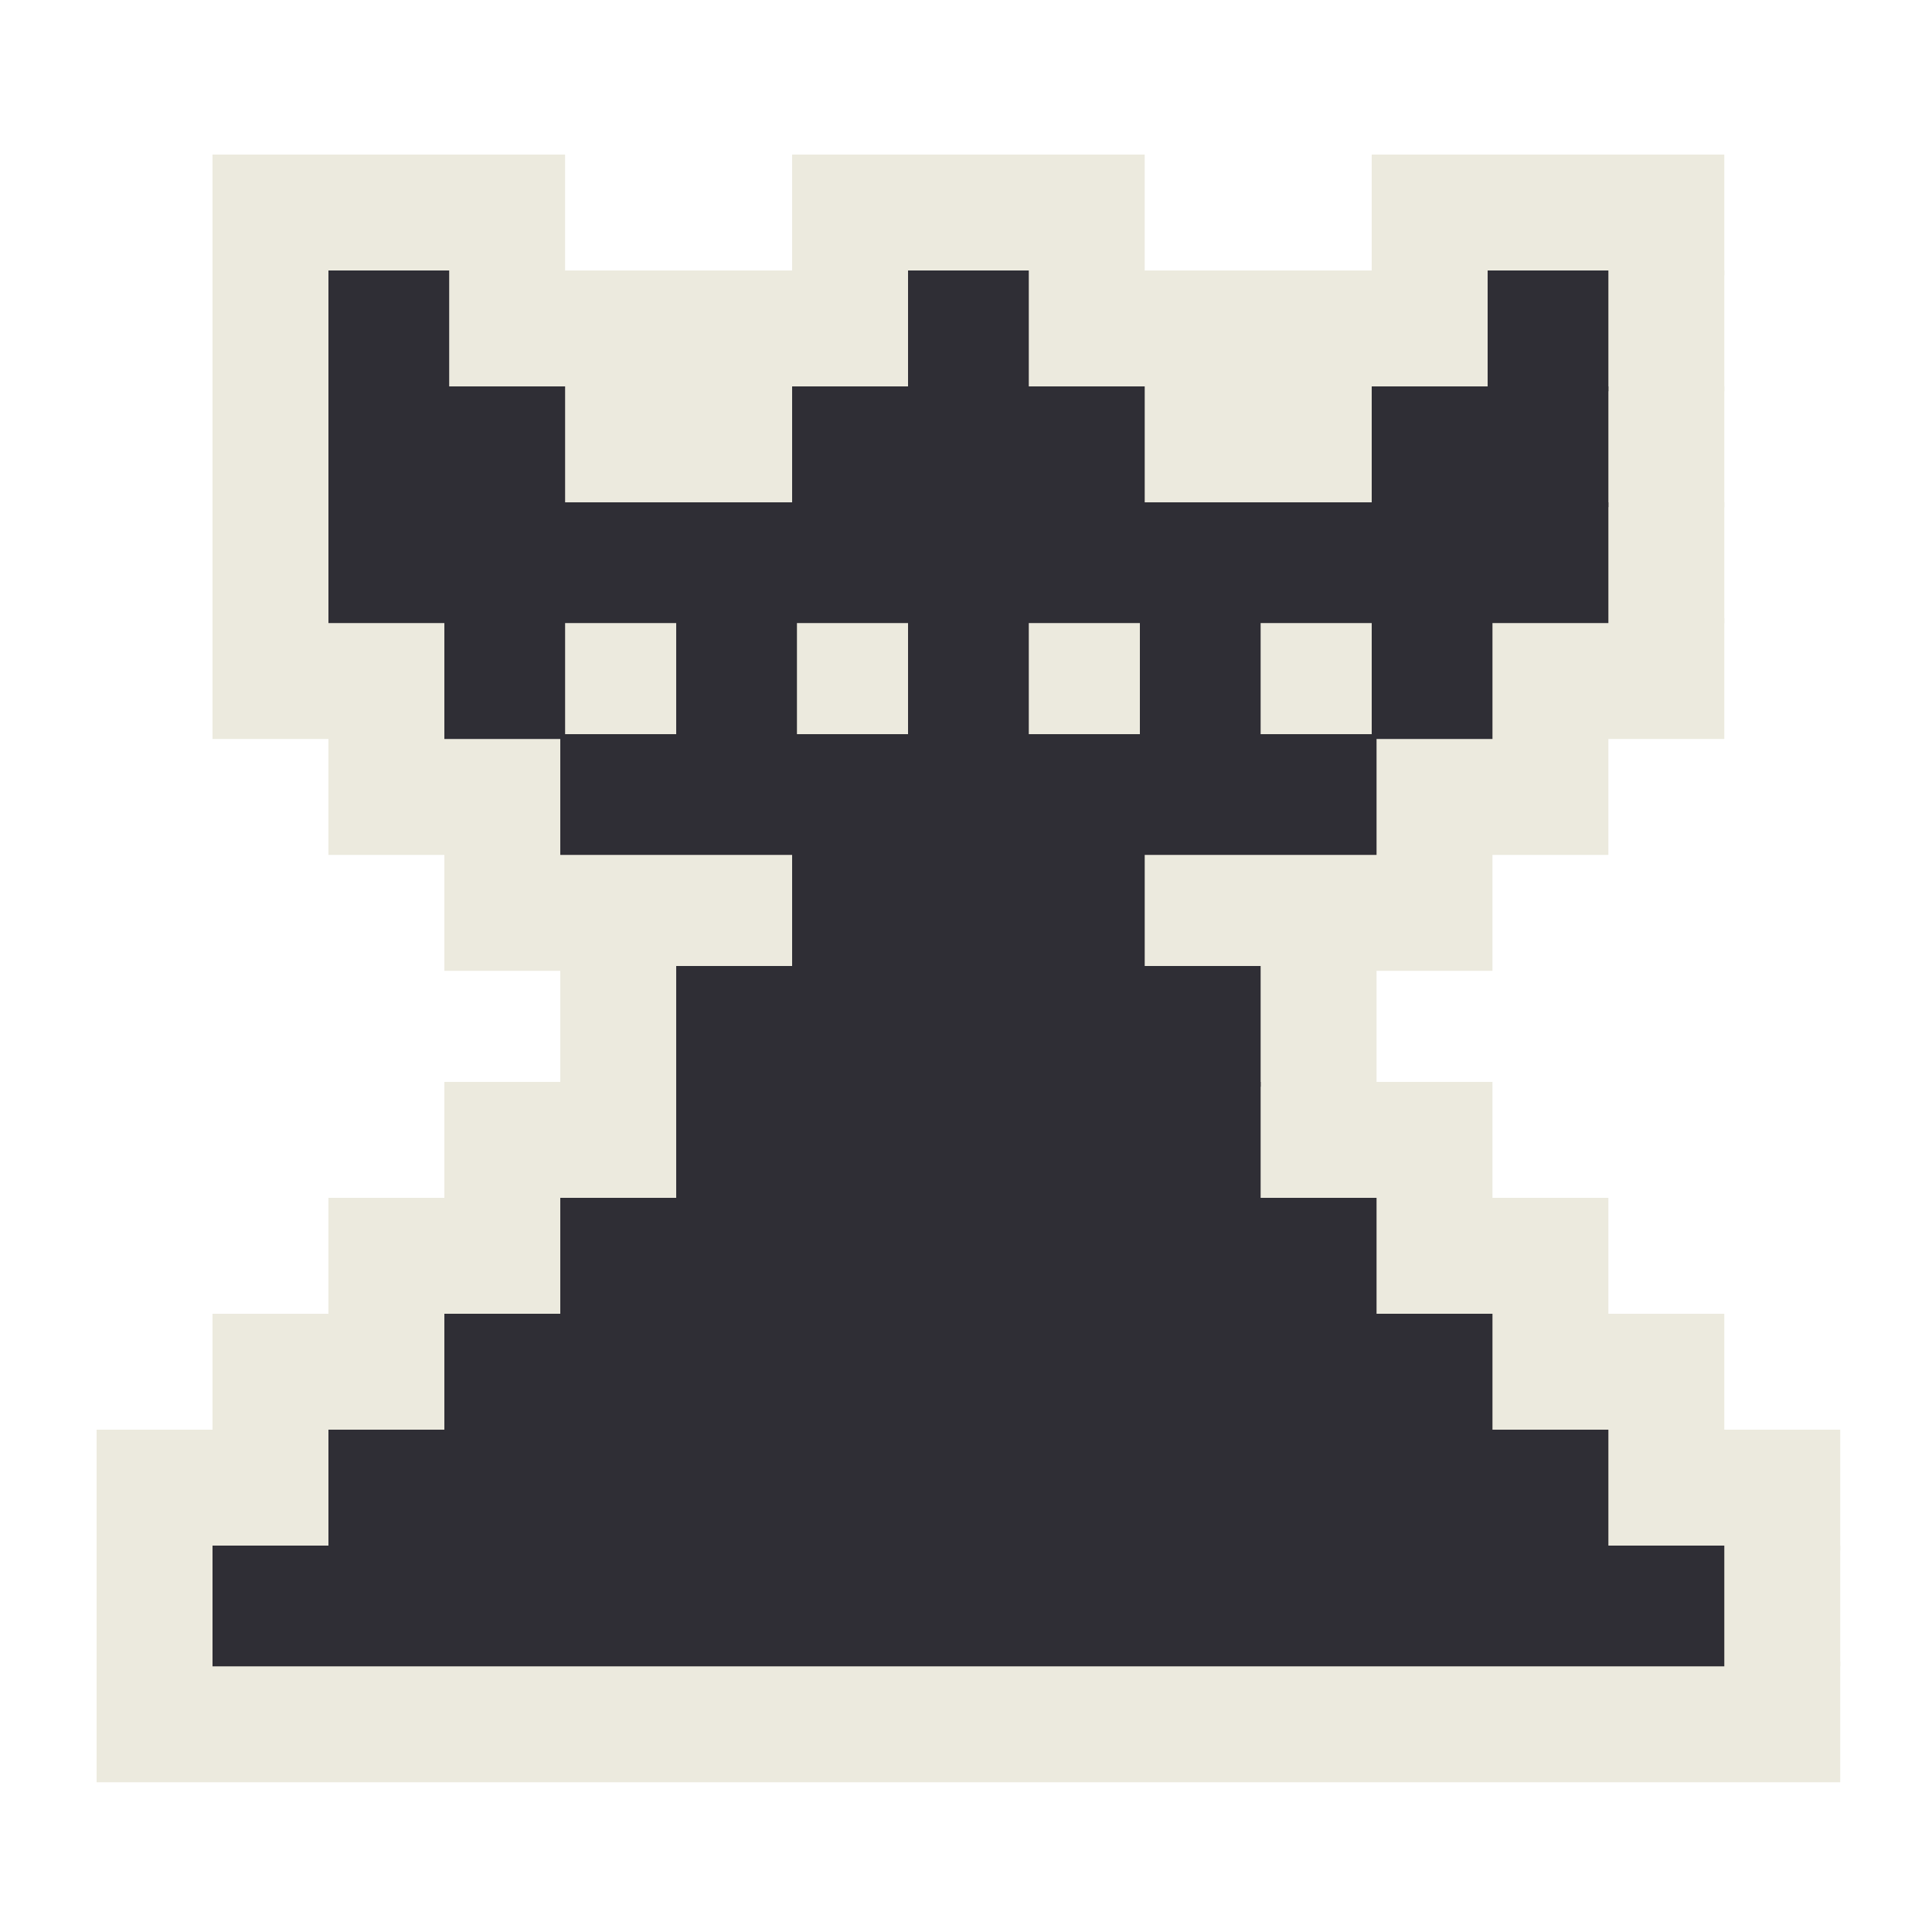
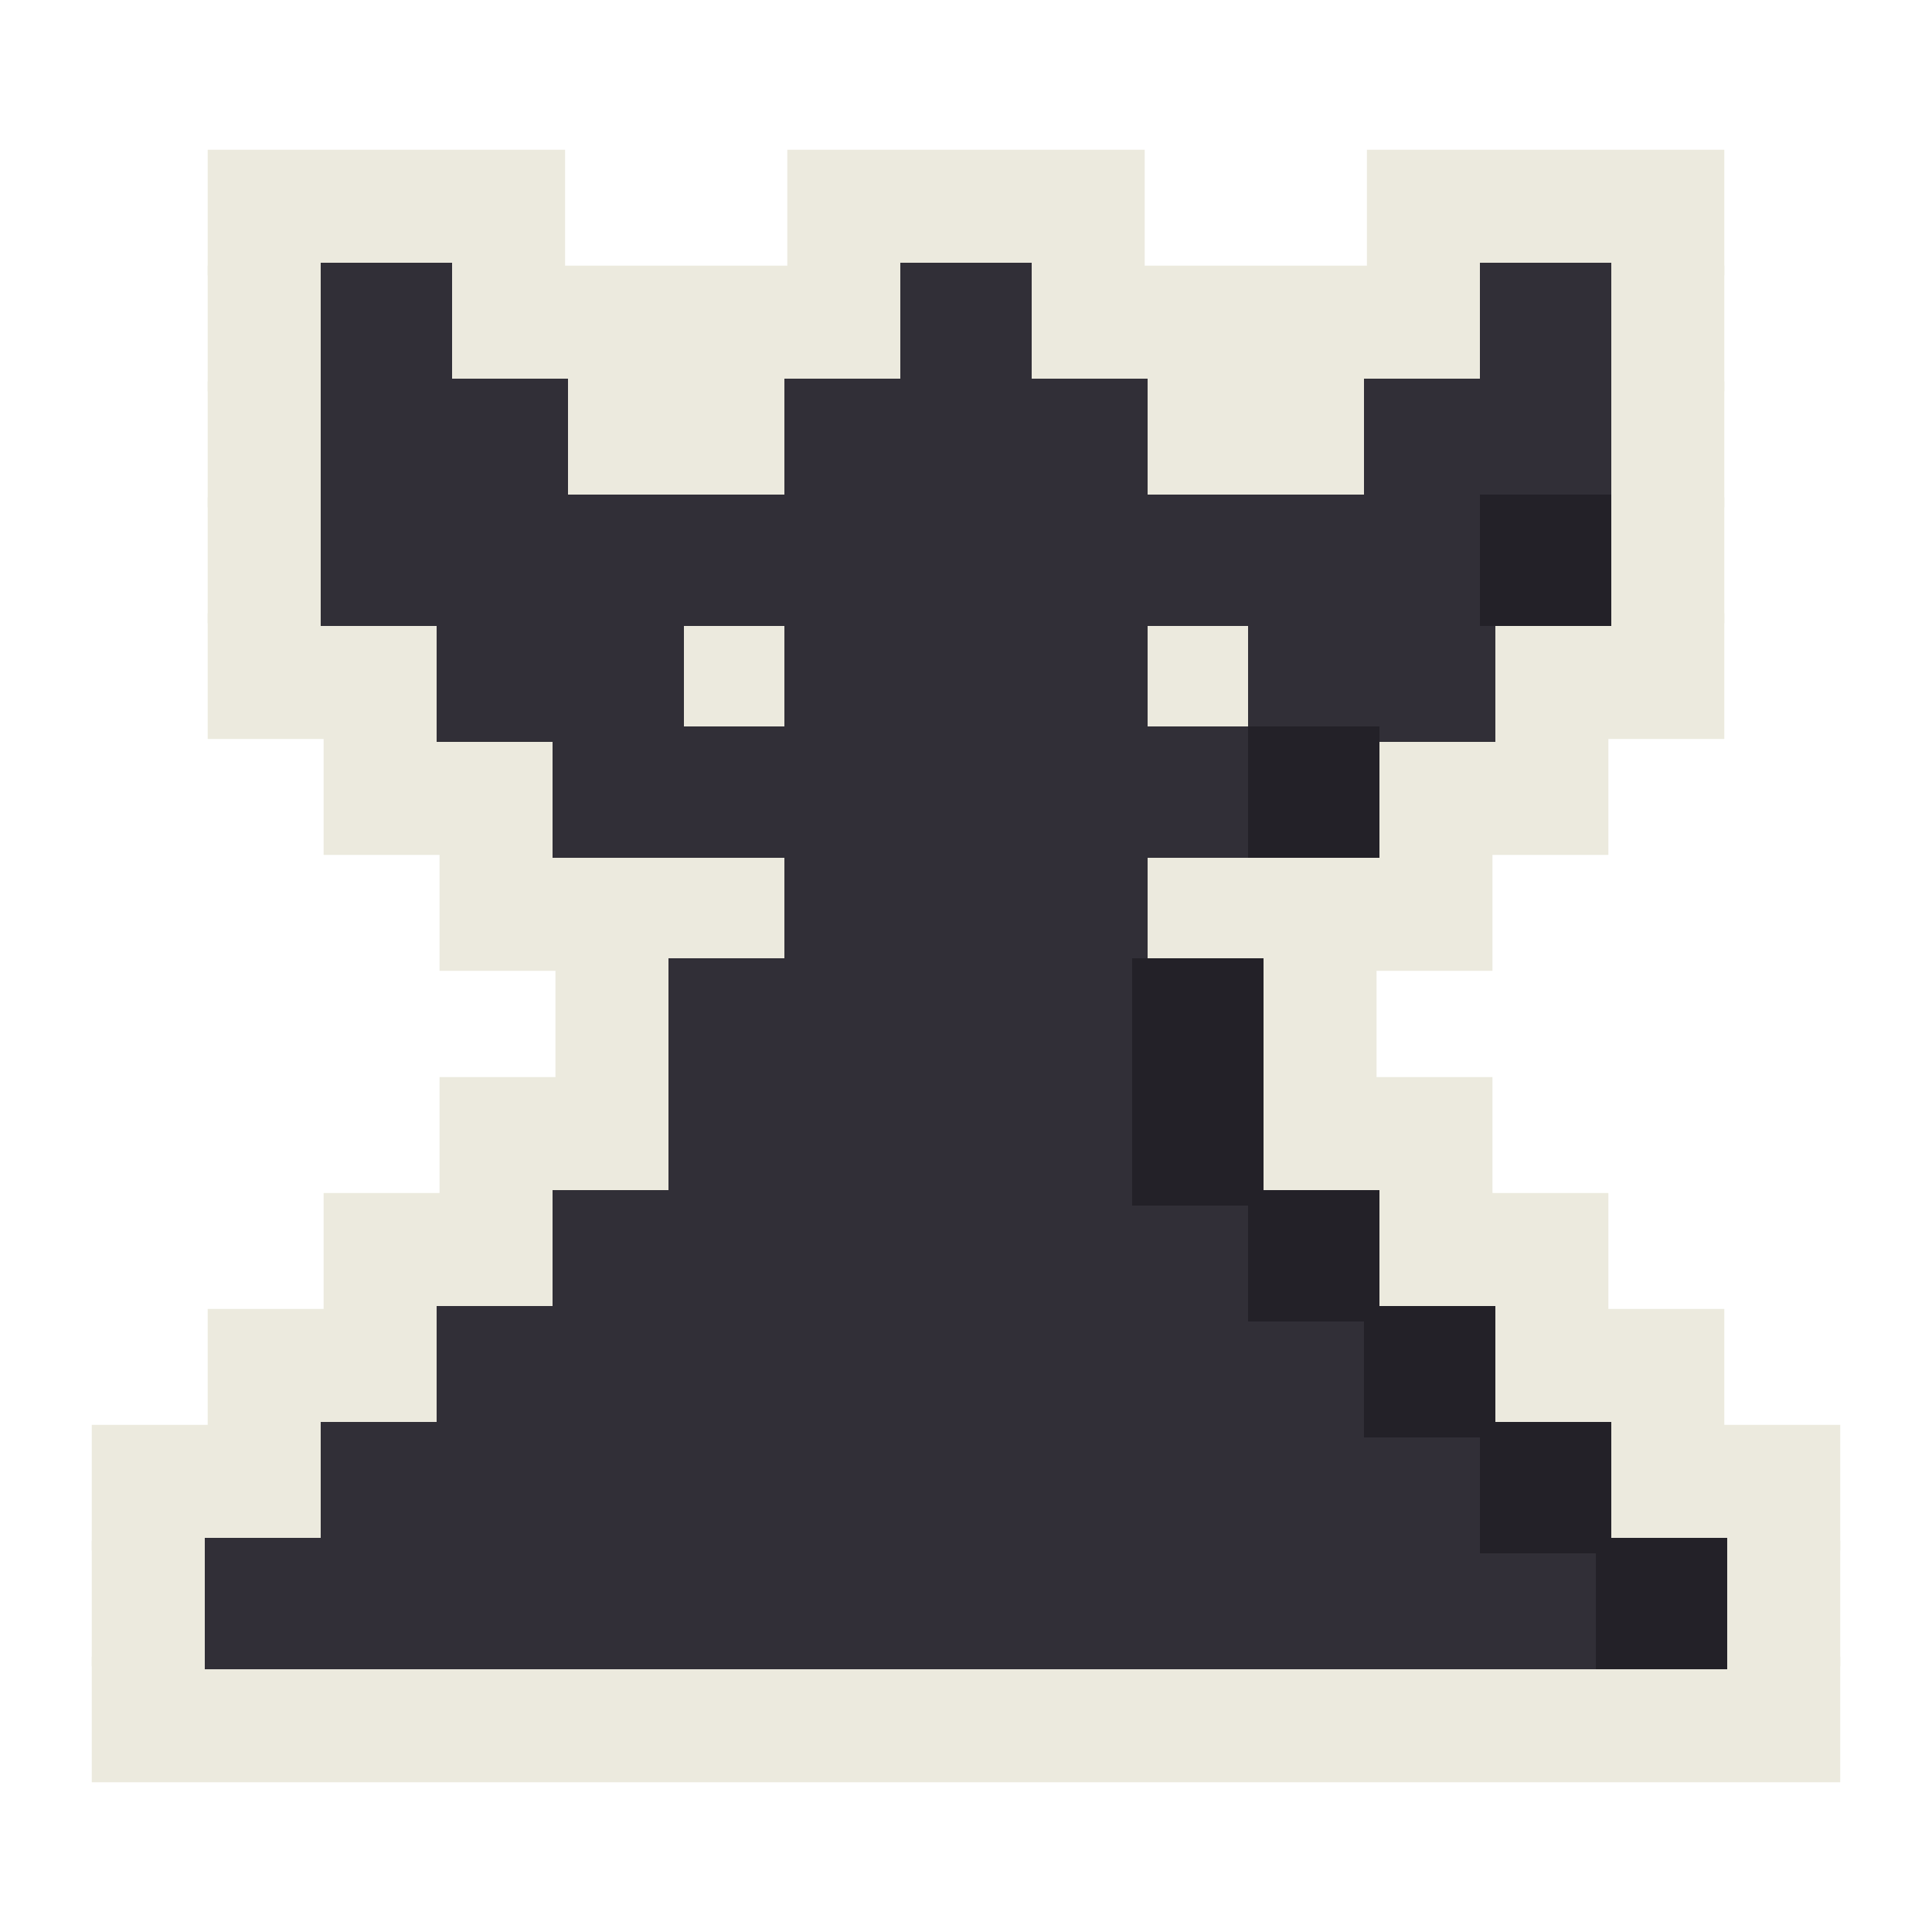
<svg xmlns="http://www.w3.org/2000/svg" viewBox="0 0 100 100">
-   <rect x="11" y="8" width="18.25" height="6.25" fill="#eceade" />
-   <rect x="41" y="8" width="18.25" height="6.25" fill="#eceade" />
-   <rect x="71" y="8" width="18.25" height="6.25" fill="#eceade" />
-   <rect x="11" y="14" width="78.25" height="6.25" fill="#eceade" />
-   <rect x="11" y="20" width="78.25" height="6.25" fill="#eceade" />
-   <rect x="11" y="26" width="78.25" height="6.25" fill="#eceade" />
-   <rect x="11" y="32" width="78.25" height="6.25" fill="#eceade" />
-   <rect x="17" y="38" width="66.25" height="6.25" fill="#eceade" />
-   <rect x="23" y="44" width="54.25" height="6.25" fill="#eceade" />
-   <rect x="29" y="50" width="42.25" height="6.25" fill="#eceade" />
-   <rect x="23" y="56" width="54.25" height="6.25" fill="#eceade" />
-   <rect x="17" y="62" width="66.25" height="6.25" fill="#eceade" />
-   <rect x="11" y="68" width="78.25" height="6.25" fill="#eceade" />
-   <rect x="5" y="74" width="90.25" height="6.25" fill="#eceade" />
-   <rect x="5" y="80" width="90.25" height="6.25" fill="#eceade" />
-   <rect x="5" y="86" width="90.25" height="6.25" fill="#eceade" />
-   <rect x="17" y="14" width="6.25" height="6.25" fill="#2f2e35" />
-   <rect x="47" y="14" width="6.25" height="6.25" fill="#2f2e35" />
-   <rect x="77" y="14" width="6.25" height="6.25" fill="#2f2e35" />
-   <rect x="17" y="20" width="12.25" height="6.25" fill="#2f2e35" />
-   <rect x="41" y="20" width="18.25" height="6.25" fill="#2f2e35" />
-   <rect x="71" y="20" width="12.25" height="6.25" fill="#2f2e35" />
-   <rect x="17" y="26" width="66.25" height="6.25" fill="#2f2e35" />
-   <rect x="23" y="32" width="6.25" height="6.25" fill="#2f2e35" />
-   <rect x="35" y="32" width="6.25" height="6.25" fill="#2f2e35" />
-   <rect x="47" y="32" width="6.25" height="6.25" fill="#2f2e35" />
-   <rect x="59" y="32" width="6.25" height="6.25" fill="#2f2e35" />
-   <rect x="71" y="32" width="6.25" height="6.25" fill="#2f2e35" />
-   <rect x="29" y="38" width="42.25" height="6.25" fill="#2f2e35" />
-   <rect x="41" y="44" width="18.25" height="6.25" fill="#2f2e35" />
-   <rect x="35" y="50" width="30.25" height="6.25" fill="#2f2e35" />
-   <rect x="35" y="56" width="30.25" height="6.25" fill="#2f2e35" />
-   <rect x="29" y="62" width="42.25" height="6.25" fill="#2f2e35" />
-   <rect x="23" y="68" width="54.25" height="6.25" fill="#2f2e35" />
-   <rect x="17" y="74" width="66.25" height="6.25" fill="#2f2e35" />
-   <rect x="11" y="80" width="78.25" height="6.25" fill="#2f2e35" />
+   <rect x="10.75" y="7.75" width="18.5" height="6.5" fill="#eceade" />
+   <rect x="40.75" y="7.75" width="18.5" height="6.5" fill="#eceade" />
+   <rect x="70.75" y="7.75" width="18.5" height="6.5" fill="#eceade" />
+   <rect x="10.75" y="13.75" width="78.5" height="6.5" fill="#eceade" />
+   <rect x="10.75" y="19.75" width="78.5" height="6.5" fill="#eceade" />
+   <rect x="10.75" y="25.75" width="78.5" height="6.5" fill="#eceade" />
+   <rect x="10.75" y="31.75" width="78.5" height="6.5" fill="#eceade" />
+   <rect x="16.75" y="37.75" width="66.5" height="6.5" fill="#eceade" />
+   <rect x="22.75" y="43.75" width="54.5" height="6.5" fill="#eceade" />
+   <rect x="28.75" y="49.75" width="42.5" height="6.5" fill="#eceade" />
+   <rect x="22.75" y="55.75" width="54.5" height="6.5" fill="#eceade" />
+   <rect x="16.75" y="61.75" width="66.5" height="6.5" fill="#eceade" />
+   <rect x="10.75" y="67.75" width="78.5" height="6.5" fill="#eceade" />
+   <rect x="4.75" y="73.75" width="90.5" height="6.5" fill="#eceade" />
+   <rect x="4.75" y="79.75" width="90.5" height="6.5" fill="#eceade" />
+   <rect x="4.75" y="85.75" width="90.5" height="6.5" fill="#eceade" />
+   <rect x="16.6" y="13.6" width="6.8" height="6.8" fill="#312f37" />
+   <rect x="46.6" y="13.6" width="6.8" height="6.8" fill="#312f37" />
+   <rect x="76.6" y="13.6" width="6.8" height="6.8" fill="#312f37" />
+   <rect x="16.6" y="19.6" width="12.8" height="6.8" fill="#312f37" />
+   <rect x="40.6" y="19.6" width="18.8" height="6.8" fill="#312f37" />
+   <rect x="70.6" y="19.6" width="12.8" height="6.8" fill="#312f37" />
+   <rect x="16.6" y="25.6" width="60.8" height="6.8" fill="#312f37" />
+   <rect x="22.6" y="31.6" width="12.8" height="6.8" fill="#312f37" />
+   <rect x="40.6" y="31.6" width="18.8" height="6.8" fill="#312f37" />
+   <rect x="64.6" y="31.6" width="12.8" height="6.8" fill="#312f37" />
+   <rect x="28.6" y="37.6" width="36.8" height="6.8" fill="#312f37" />
+   <rect x="40.6" y="43.6" width="18.8" height="6.8" fill="#312f37" />
+   <rect x="34.6" y="49.6" width="24.8" height="6.8" fill="#312f37" />
+   <rect x="34.6" y="55.6" width="24.8" height="6.8" fill="#312f37" />
+   <rect x="28.6" y="61.6" width="36.8" height="6.8" fill="#312f37" />
+   <rect x="22.6" y="67.6" width="48.8" height="6.8" fill="#312f37" />
+   <rect x="16.6" y="73.6" width="60.8" height="6.8" fill="#312f37" />
+   <rect x="10.6" y="79.6" width="72.8" height="6.8" fill="#312f37" />
+   <rect x="76.6" y="25.6" width="6.8" height="6.8" fill="#232128" />
+   <rect x="64.6" y="37.6" width="6.8" height="6.8" fill="#232128" />
+   <rect x="58.6" y="49.6" width="6.8" height="6.8" fill="#232128" />
+   <rect x="58.6" y="55.6" width="6.8" height="6.8" fill="#232128" />
+   <rect x="64.6" y="61.6" width="6.8" height="6.8" fill="#232128" />
+   <rect x="70.6" y="67.6" width="6.8" height="6.8" fill="#232128" />
+   <rect x="76.6" y="73.6" width="6.8" height="6.8" fill="#232128" />
+   <rect x="82.6" y="79.6" width="6.8" height="6.8" fill="#232128" />
</svg>
